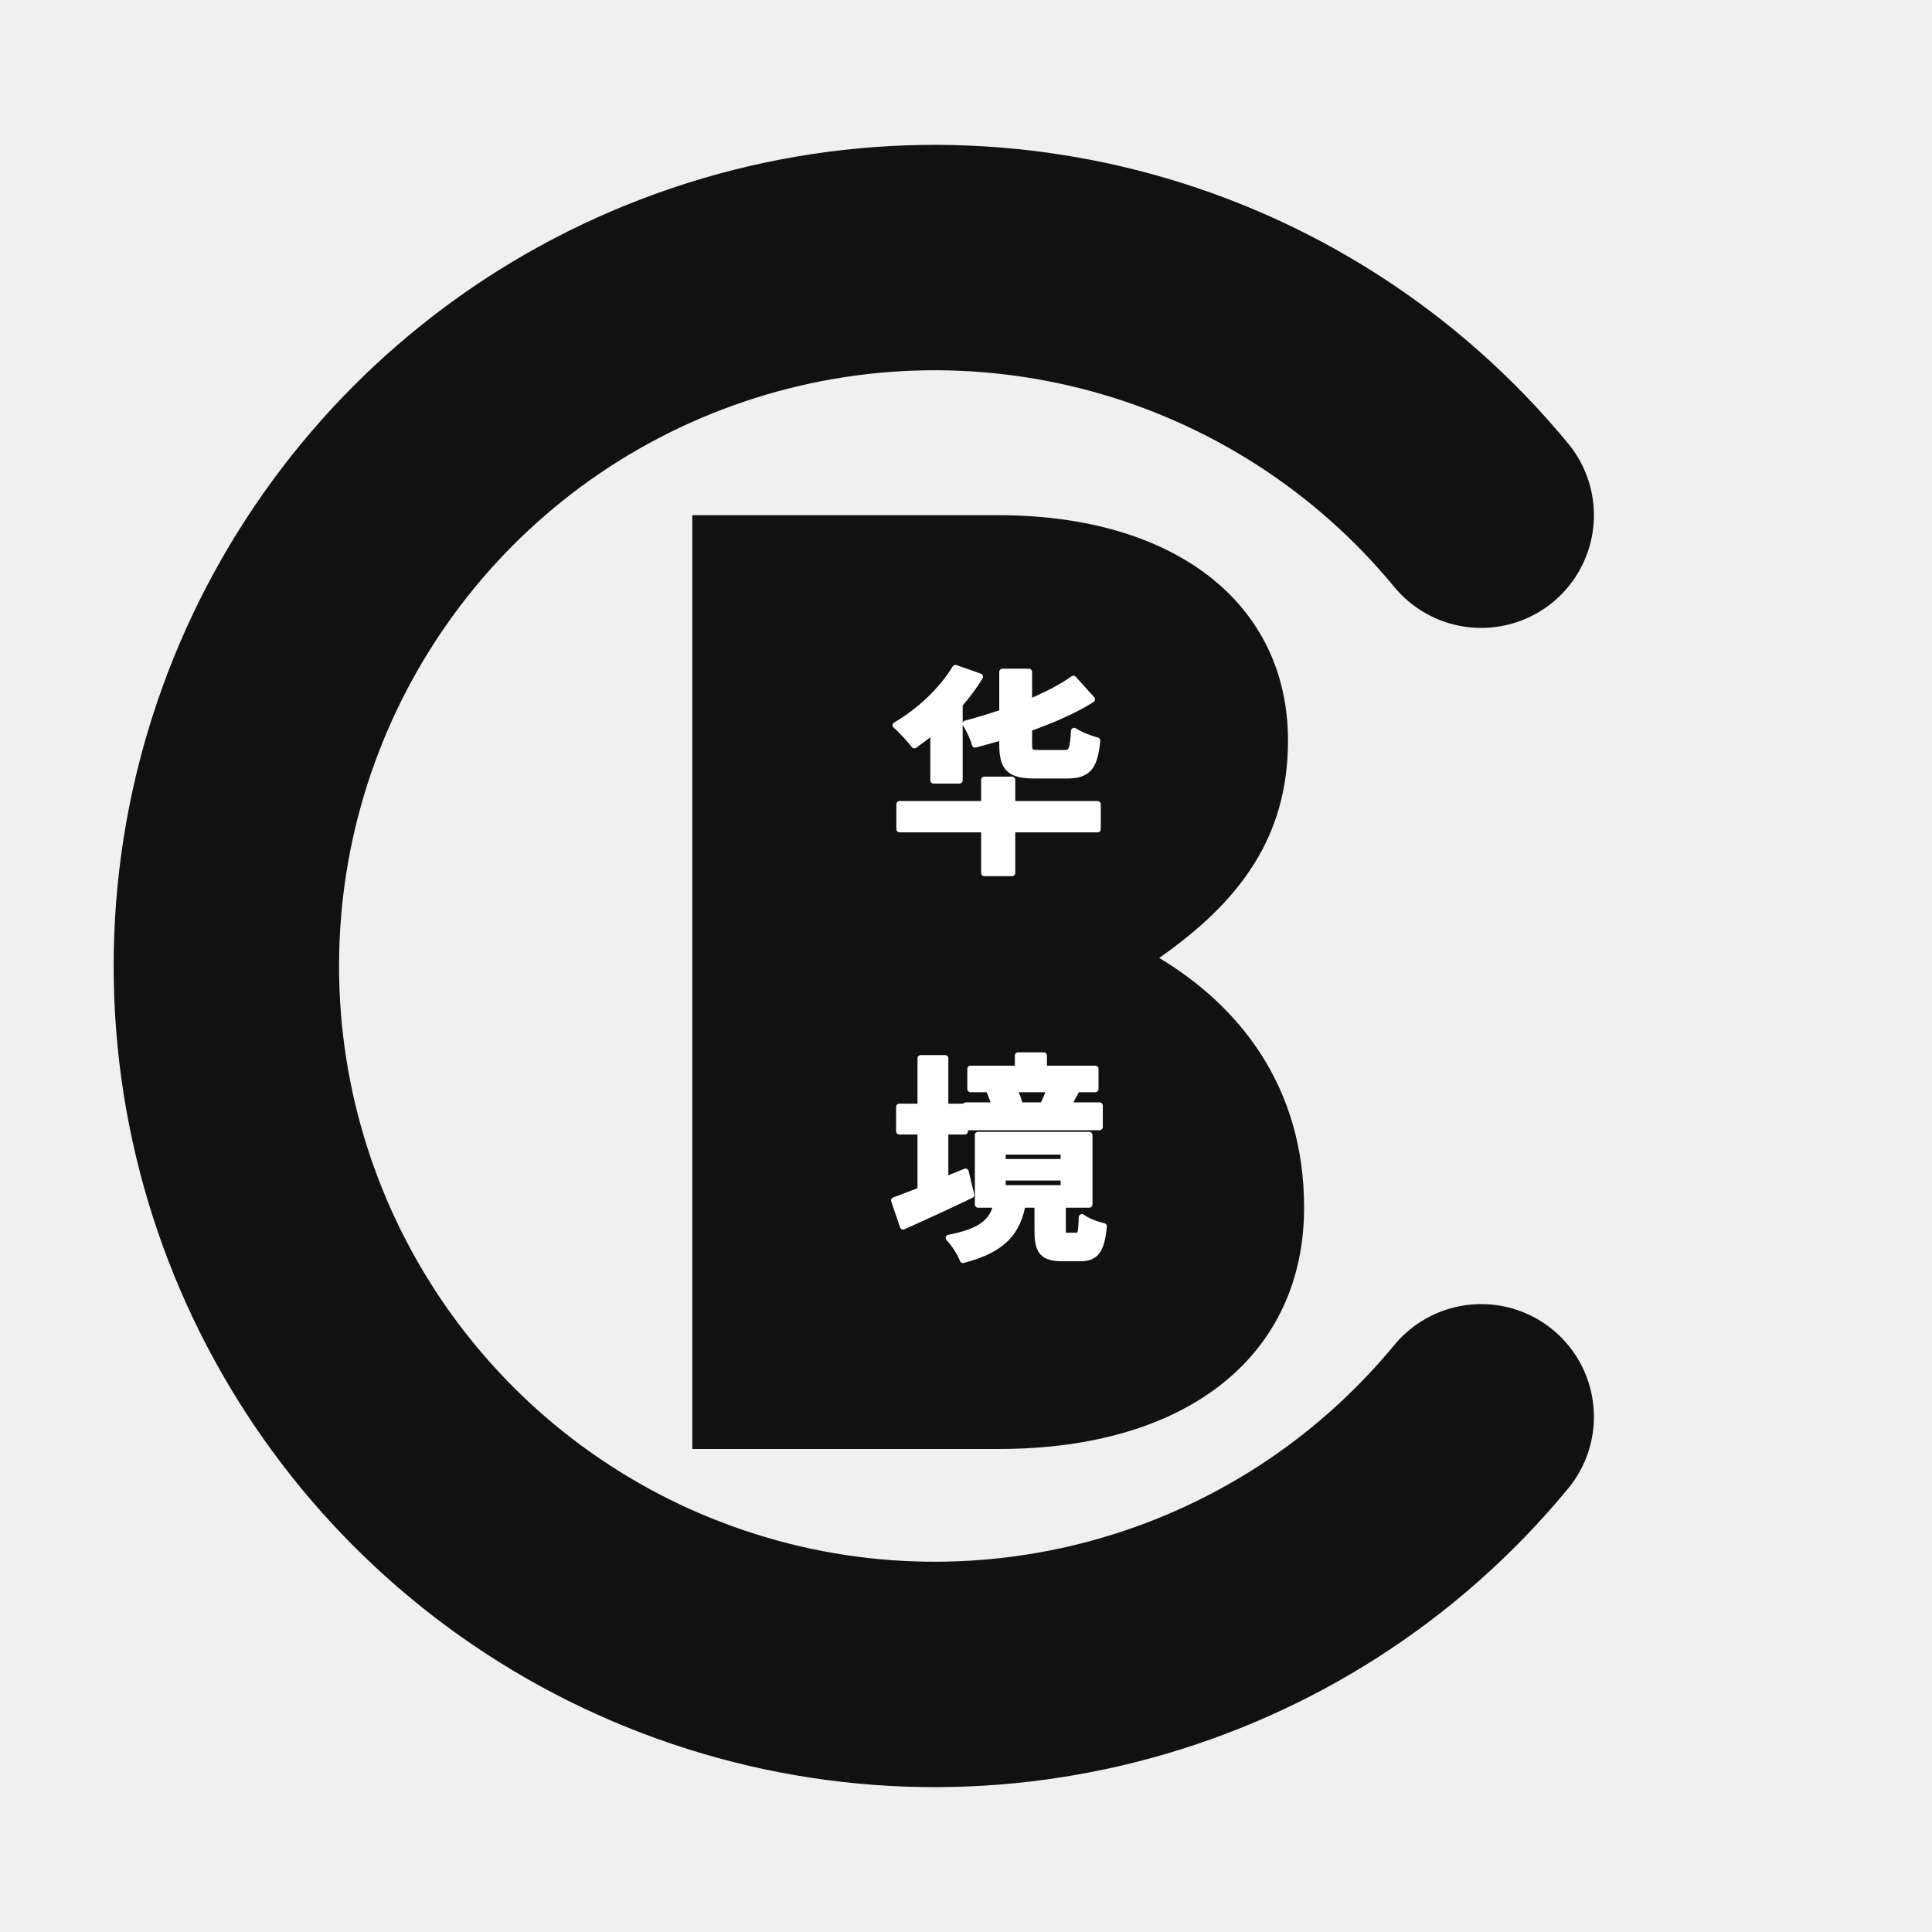
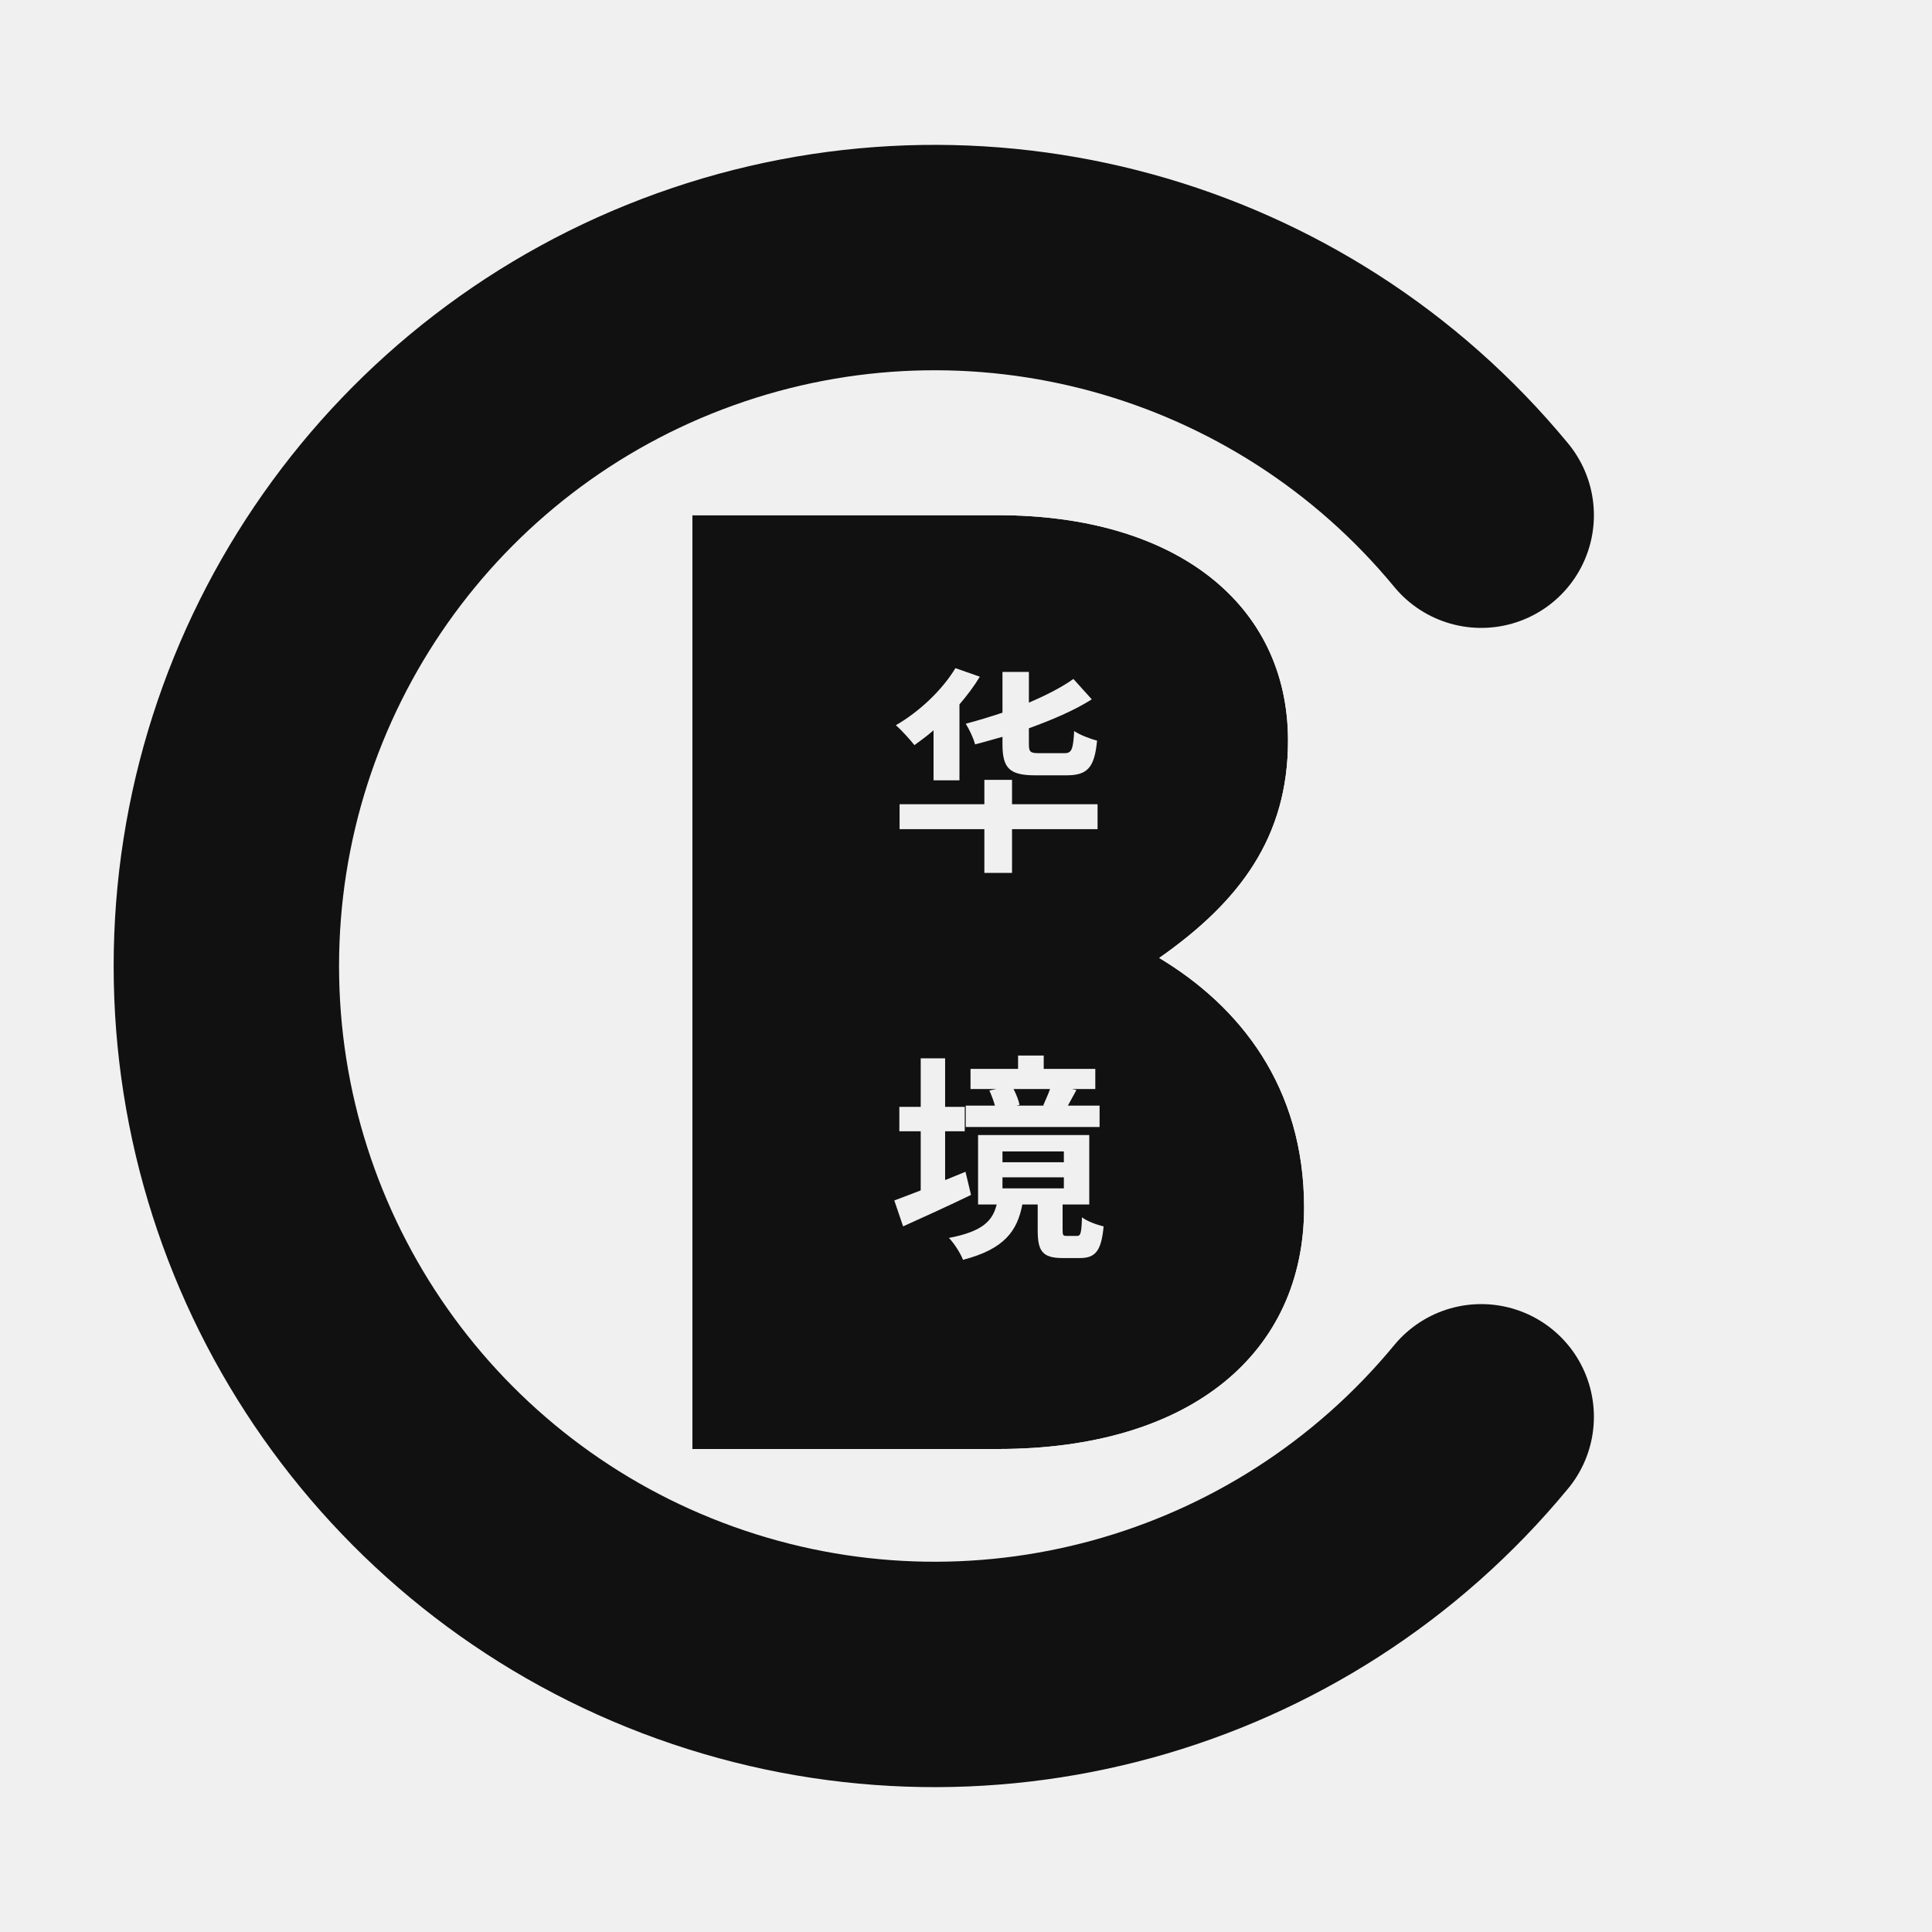
<svg xmlns="http://www.w3.org/2000/svg" width="120" height="120" viewBox="0 0 120 120" fill="none">
+   <defs>
+     <mask id="b-cutout" maskUnits="userSpaceOnUse" x="0" y="0" width="120" height="120" mask-type="luminance">
+       <rect width="120" height="120" fill="#000000" />
+       <path d="M43 32H62C73 32 80 37.5 80 46C80 52 77 56 72 59.5C77 62.5 81 67.5 81 75C81 84 74 90 62 90H43V32Z" fill="#FFFFFF" />
+       <g fill="#000000" font-family="Zen Maru Gothic, M PLUS Rounded 1c, Hiragino Maru Gothic ProN, Arial Rounded MT Bold, Noto Sans SC, sans-serif" font-size="13.5" font-weight="600" text-anchor="middle">
+         <text x="62" y="53">华</text>
+         <text x="62" y="77">境</text>
+       </g>
+     </mask>
+   </defs>
  <path d="M92 32A44 44 0 1 0 92 88" stroke="#111111" stroke-width="14" stroke-linecap="round" fill="none" />
-   <path d="M43 32H62C73 32 80 37.5 80 46C80 52 77 56 72 59.5C77 62.5 81 67.5 81 75C81 84 74 90 62 90H43V32Z" fill="#111111" />
-   <text x="62" y="53" text-anchor="middle" fill="#FFFFFF" stroke="#FFFFFF" stroke-width="0.4" stroke-linecap="round" stroke-linejoin="round" paint-order="stroke" font-family="Zen Maru Gothic, M PLUS Rounded 1c, Hiragino Maru Gothic ProN, Arial Rounded MT Bold, Noto Sans SC, sans-serif" font-size="13.5" font-weight="600">华</text>
-   <text x="62" y="77" text-anchor="middle" fill="#FFFFFF" stroke="#FFFFFF" stroke-width="0.4" stroke-linecap="round" stroke-linejoin="round" paint-order="stroke" font-family="Zen Maru Gothic, M PLUS Rounded 1c, Hiragino Maru Gothic ProN, Arial Rounded MT Bold, Noto Sans SC, sans-serif" font-size="13.5" font-weight="600">境</text>
+   <path d="M43 32H62C73 32 80 37.5 80 46C80 52 77 56 72 59.5C77 62.5 81 67.5 81 75C81 84 74 90 62 90H43V32Z" fill="#111111" mask="url(#b-cutout)" />
</svg>
